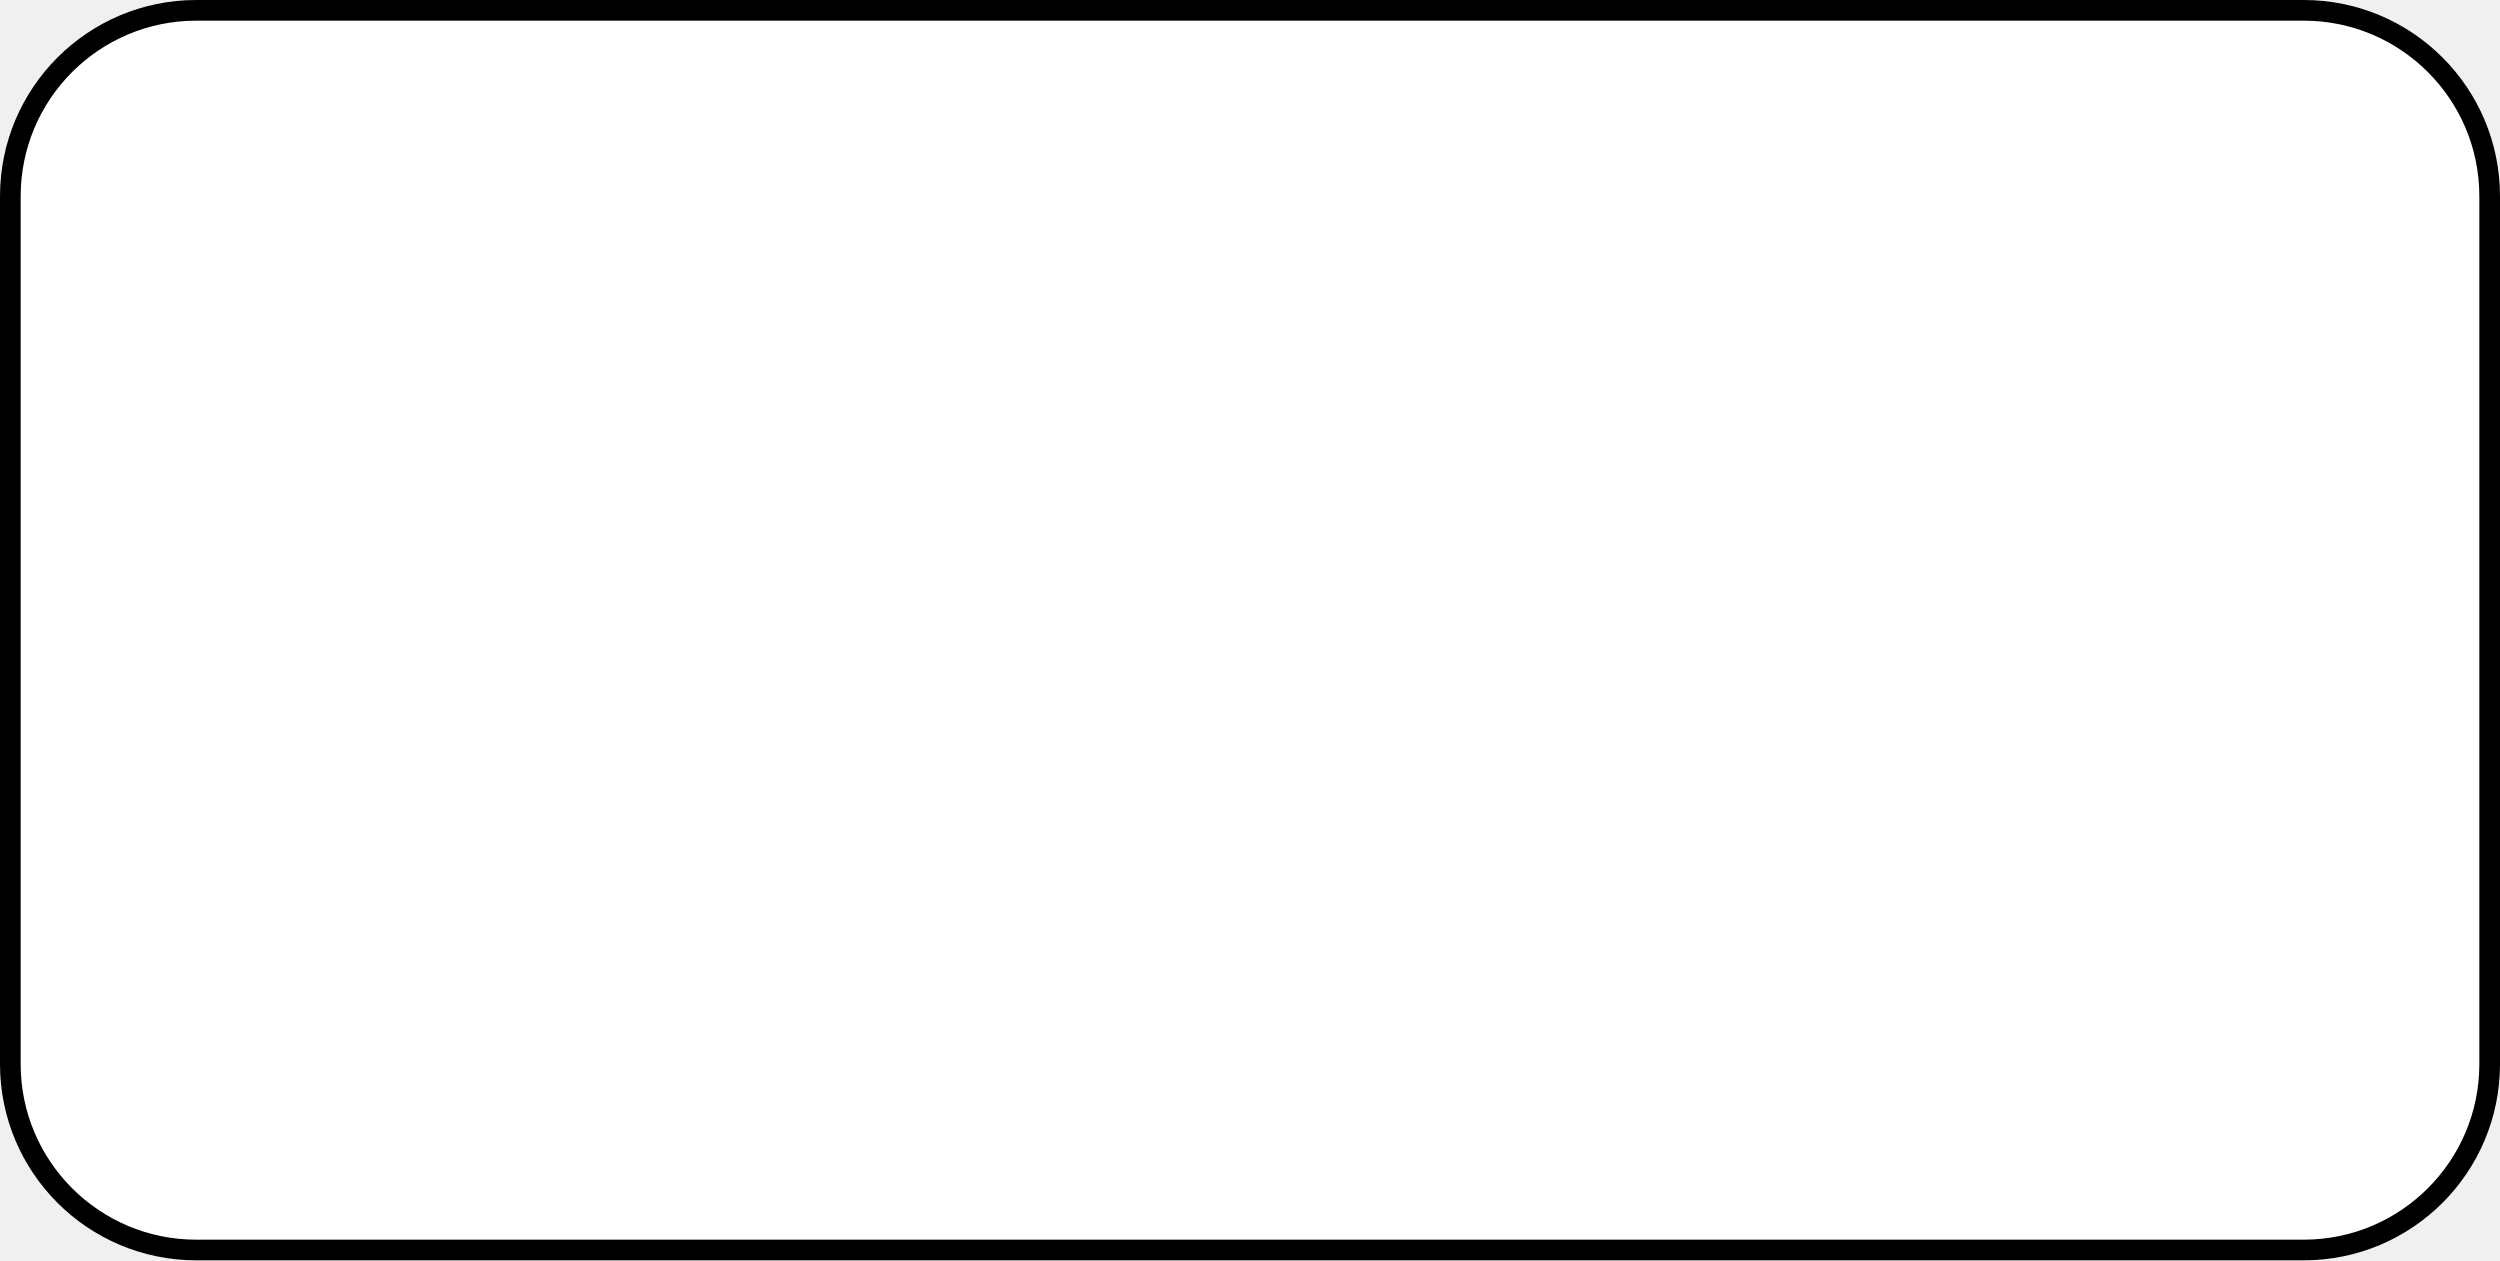
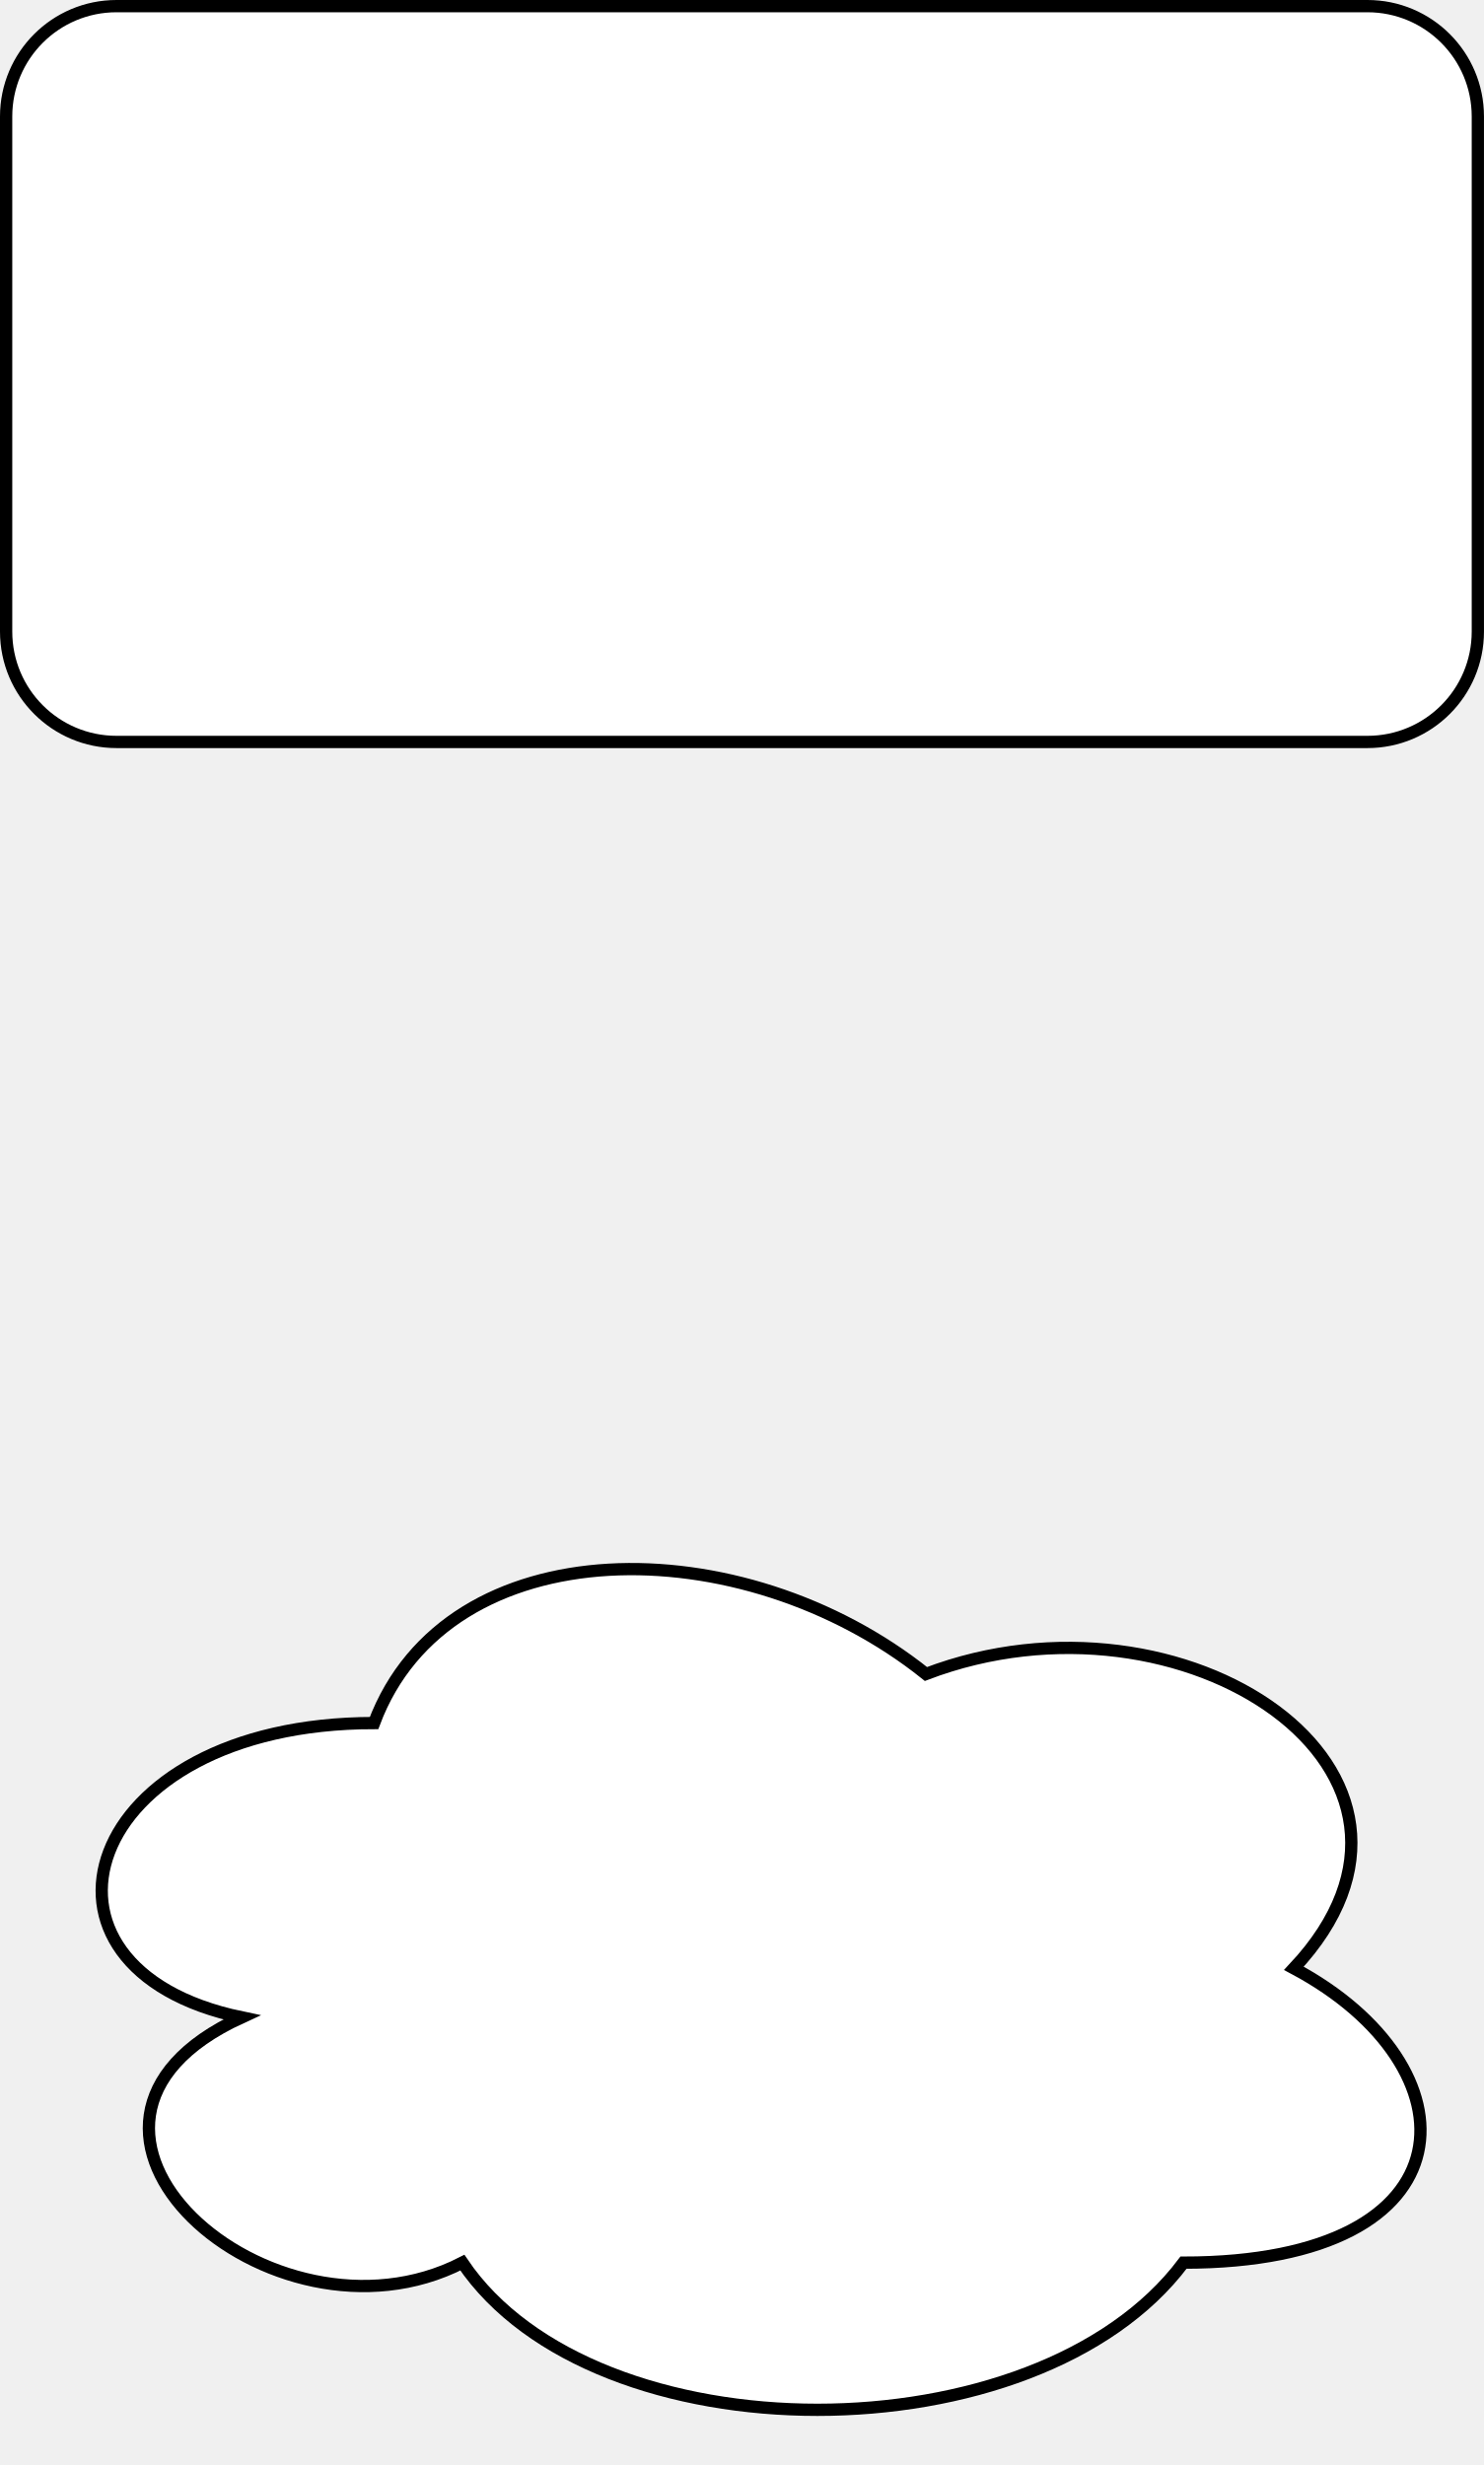
- <svg xmlns="http://www.w3.org/2000/svg" style="background-color: rgb(255, 255, 255);" width="121px" height="61px" version="1.1" content="&lt;mxfile userAgent=&quot;Mozilla/5.0 (Windows NT 6.1; Win64; x64; rv:48.0) Gecko/20100101 Firefox/48.0&quot; version=&quot;9.0.7&quot; editor=&quot;www.draw.io&quot;&gt;&lt;diagram id=&quot;e805454a-85a3-74d4-45fd-45babd6fab72&quot; name=&quot;第 1 页&quot;&gt;jZLBcoMgEIafhnsEJ0mvtWly6clDz1Q2whRdh2DUPn1VlqiT6Uy9AN+/yy7/ykRW9WcnG/2BCizjO9Uz8cY4T9I0HZeJDIEc0l0ApTOKghaQmx8gGMNao+C2CfSI1ptmCwusayj8hknnsNuGXdFuqzayhCeQF9I+00+jvA70yA8Lv4Apdayc7F+C8iWL79JhW1M9xsV1/oJcyXgXPfSmpcJuhcSJicwh+rCr+gzs5G20LeS9/6E++nZQ+/8k8JBwl7aF2PHclx+iF/NrYIpPmHjttPGQN7KY1G6c/si0ryzJz/WppTs4D/0KUT9nwAq8G8YQUvmRvBmiuXTulkkk0T+9msKemKThl4+rFwPGDXkQj4vXs7b6ocXpFw==&lt;/diagram&gt;&lt;/mxfile&gt;">
+ <svg xmlns="http://www.w3.org/2000/svg" style="background-color: rgb(255, 255, 255);" width="121px" height="201px" version="1.1" content="&lt;mxfile userAgent=&quot;Mozilla/5.0 (Windows NT 6.1; Win64; x64; rv:48.0) Gecko/20100101 Firefox/48.0&quot; version=&quot;9.0.7&quot; editor=&quot;www.draw.io&quot;&gt;&lt;diagram id=&quot;e805454a-85a3-74d4-45fd-45babd6fab72&quot; name=&quot;ç¬¬ 1 é¡µ&quot;&gt;xZPBcoMgEIafhnuETrTX2DS99OShZwobYYriEIzapy8KRB3baXqqB0e+f5dd/kVE8qo/GdqIV81BIbzjPSJPCGOSpO49gsGD9GHnQWkk9yiZQSE/IcAY1koOl1Wg1VpZ2awh03UNzK4YNUZ367CzVuuqDS1hAwpG1Za+SW6FpxlOZ/4CshSxcrJ/9Mo7ZR+l0W0d6iFMztPj5YrGvcJBL4Jy3S0QOSKSG62t/6r6HNRobbTN5z3/oN76NlDbexKwT7hS1ULseOrLDtGL6TQwxieIHDohLRQNZaPaueE7JmylgrytH1q6grHQL1Do5wS6AmsGFxJUnAVvhmhuWHfzJJLon1hMYR8YDcMvb1vPBriP4MH3fpDf/XAJ7hq6xcENrxkhU7rl/+INJnd6k/3dG7ec7+GkLf51cvwC&lt;/diagram&gt;&lt;/mxfile&gt;">
  <defs />
  <g transform="translate(0.5,0.5)">
    <rect x="0" y="0" width="120" height="60" rx="9" ry="9" fill="#ffffff" stroke="#000000" pointer-events="none" />
+     <path d="M 30 140 C 6 140 0 160 19.2 164 C 0 172.8 21.6 192 37.2 184 C 48 200 84 200 96 184 C 120 184 120 168 105 160 C 120 144 96 128 75 136 C 60 124 36 124 30 140 Z" fill="#ffffff" stroke="#000000" stroke-miterlimit="10" pointer-events="none" />
  </g>
</svg>
